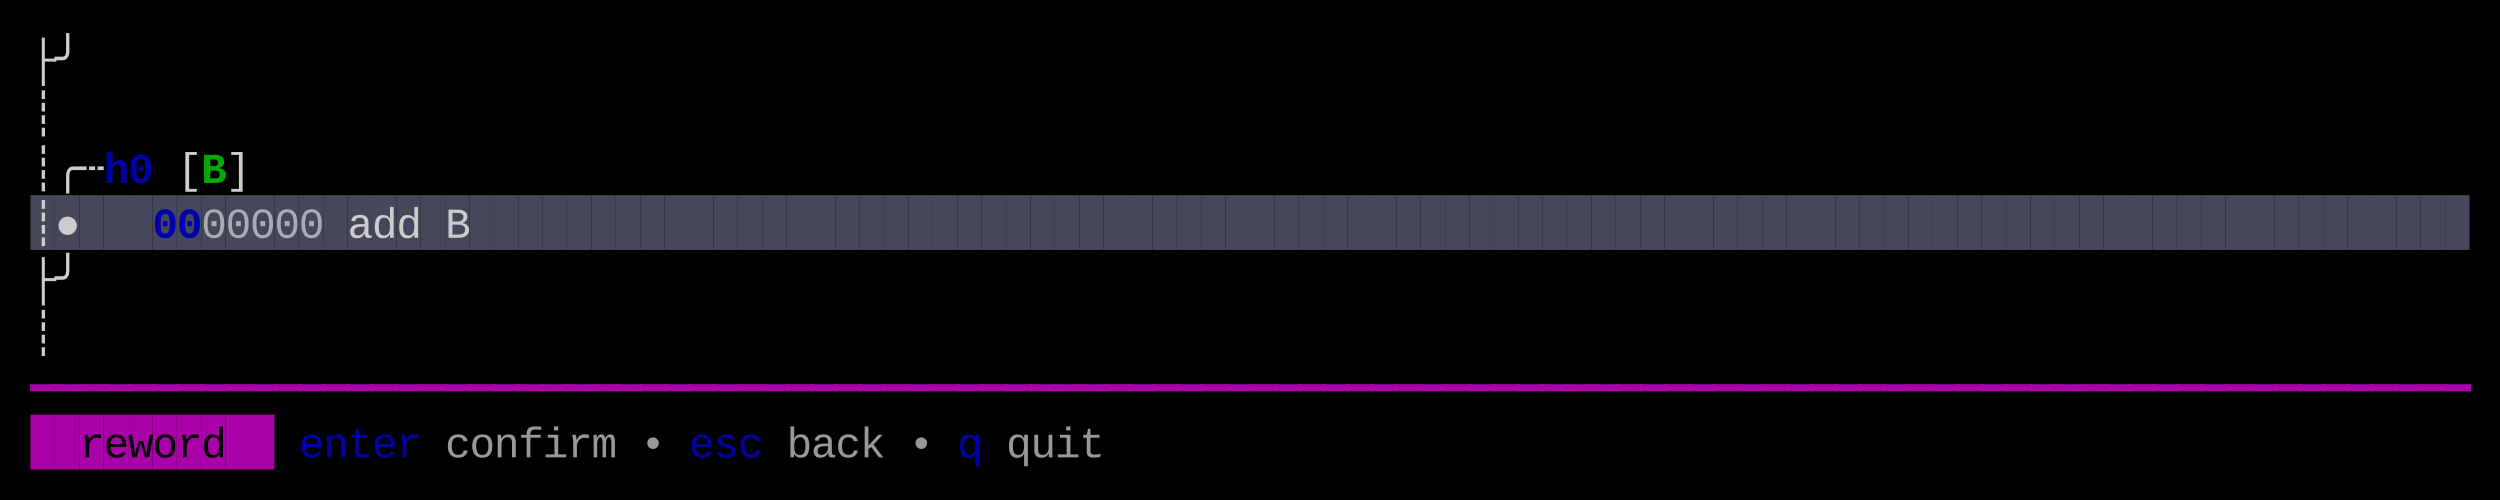
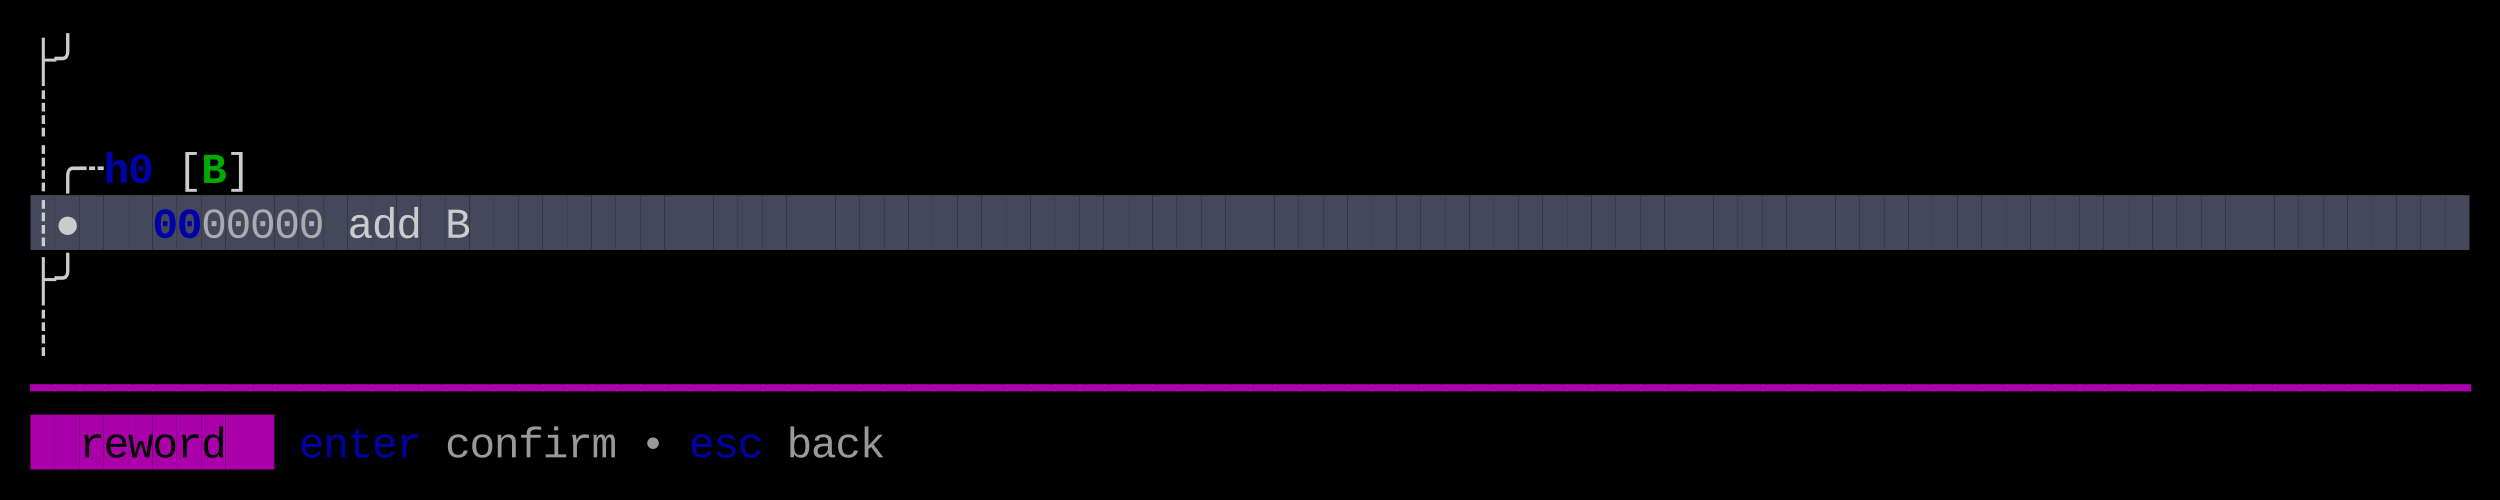
<svg xmlns="http://www.w3.org/2000/svg" width="820" height="164" viewBox="0 0 820 164">
  <rect x="0" y="0" width="820" height="164" fill="#000000" />
  <rect x="10" y="64" width="8" height="18" fill="#45475A" />
  <rect x="18" y="64" width="8" height="18" fill="#45475A" />
  <rect x="26" y="64" width="8" height="18" fill="#45475A" />
  <rect x="34" y="64" width="8" height="18" fill="#45475A" />
  <rect x="42" y="64" width="8" height="18" fill="#45475A" />
  <rect x="50" y="64" width="8" height="18" fill="#45475A" />
  <rect x="58" y="64" width="8" height="18" fill="#45475A" />
  <rect x="66" y="64" width="8" height="18" fill="#45475A" />
  <rect x="74" y="64" width="8" height="18" fill="#45475A" />
  <rect x="82" y="64" width="8" height="18" fill="#45475A" />
  <rect x="90" y="64" width="8" height="18" fill="#45475A" />
  <rect x="98" y="64" width="8" height="18" fill="#45475A" />
  <rect x="106" y="64" width="8" height="18" fill="#45475A" />
  <rect x="114" y="64" width="8" height="18" fill="#45475A" />
  <rect x="122" y="64" width="8" height="18" fill="#45475A" />
  <rect x="130" y="64" width="8" height="18" fill="#45475A" />
  <rect x="138" y="64" width="8" height="18" fill="#45475A" />
  <rect x="146" y="64" width="8" height="18" fill="#45475A" />
  <rect x="154" y="64" width="8" height="18" fill="#45475A" />
  <rect x="162" y="64" width="8" height="18" fill="#45475A" />
  <rect x="170" y="64" width="8" height="18" fill="#45475A" />
  <rect x="178" y="64" width="8" height="18" fill="#45475A" />
  <rect x="186" y="64" width="8" height="18" fill="#45475A" />
  <rect x="194" y="64" width="8" height="18" fill="#45475A" />
  <rect x="202" y="64" width="8" height="18" fill="#45475A" />
  <rect x="210" y="64" width="8" height="18" fill="#45475A" />
  <rect x="218" y="64" width="8" height="18" fill="#45475A" />
  <rect x="226" y="64" width="8" height="18" fill="#45475A" />
  <rect x="234" y="64" width="8" height="18" fill="#45475A" />
  <rect x="242" y="64" width="8" height="18" fill="#45475A" />
  <rect x="250" y="64" width="8" height="18" fill="#45475A" />
  <rect x="258" y="64" width="8" height="18" fill="#45475A" />
  <rect x="266" y="64" width="8" height="18" fill="#45475A" />
  <rect x="274" y="64" width="8" height="18" fill="#45475A" />
  <rect x="282" y="64" width="8" height="18" fill="#45475A" />
  <rect x="290" y="64" width="8" height="18" fill="#45475A" />
  <rect x="298" y="64" width="8" height="18" fill="#45475A" />
  <rect x="306" y="64" width="8" height="18" fill="#45475A" />
  <rect x="314" y="64" width="8" height="18" fill="#45475A" />
  <rect x="322" y="64" width="8" height="18" fill="#45475A" />
  <rect x="330" y="64" width="8" height="18" fill="#45475A" />
  <rect x="338" y="64" width="8" height="18" fill="#45475A" />
  <rect x="346" y="64" width="8" height="18" fill="#45475A" />
  <rect x="354" y="64" width="8" height="18" fill="#45475A" />
  <rect x="362" y="64" width="8" height="18" fill="#45475A" />
  <rect x="370" y="64" width="8" height="18" fill="#45475A" />
  <rect x="378" y="64" width="8" height="18" fill="#45475A" />
  <rect x="386" y="64" width="8" height="18" fill="#45475A" />
  <rect x="394" y="64" width="8" height="18" fill="#45475A" />
  <rect x="402" y="64" width="8" height="18" fill="#45475A" />
  <rect x="410" y="64" width="8" height="18" fill="#45475A" />
  <rect x="418" y="64" width="8" height="18" fill="#45475A" />
  <rect x="426" y="64" width="8" height="18" fill="#45475A" />
  <rect x="434" y="64" width="8" height="18" fill="#45475A" />
  <rect x="442" y="64" width="8" height="18" fill="#45475A" />
  <rect x="450" y="64" width="8" height="18" fill="#45475A" />
  <rect x="458" y="64" width="8" height="18" fill="#45475A" />
  <rect x="466" y="64" width="8" height="18" fill="#45475A" />
  <rect x="474" y="64" width="8" height="18" fill="#45475A" />
  <rect x="482" y="64" width="8" height="18" fill="#45475A" />
  <rect x="490" y="64" width="8" height="18" fill="#45475A" />
  <rect x="498" y="64" width="8" height="18" fill="#45475A" />
  <rect x="506" y="64" width="8" height="18" fill="#45475A" />
  <rect x="514" y="64" width="8" height="18" fill="#45475A" />
  <rect x="522" y="64" width="8" height="18" fill="#45475A" />
  <rect x="530" y="64" width="8" height="18" fill="#45475A" />
  <rect x="538" y="64" width="8" height="18" fill="#45475A" />
  <rect x="546" y="64" width="8" height="18" fill="#45475A" />
  <rect x="554" y="64" width="8" height="18" fill="#45475A" />
  <rect x="562" y="64" width="8" height="18" fill="#45475A" />
  <rect x="570" y="64" width="8" height="18" fill="#45475A" />
  <rect x="578" y="64" width="8" height="18" fill="#45475A" />
  <rect x="586" y="64" width="8" height="18" fill="#45475A" />
  <rect x="594" y="64" width="8" height="18" fill="#45475A" />
  <rect x="602" y="64" width="8" height="18" fill="#45475A" />
  <rect x="610" y="64" width="8" height="18" fill="#45475A" />
  <rect x="618" y="64" width="8" height="18" fill="#45475A" />
  <rect x="626" y="64" width="8" height="18" fill="#45475A" />
  <rect x="634" y="64" width="8" height="18" fill="#45475A" />
  <rect x="642" y="64" width="8" height="18" fill="#45475A" />
  <rect x="650" y="64" width="8" height="18" fill="#45475A" />
  <rect x="658" y="64" width="8" height="18" fill="#45475A" />
  <rect x="666" y="64" width="8" height="18" fill="#45475A" />
  <rect x="674" y="64" width="8" height="18" fill="#45475A" />
  <rect x="682" y="64" width="8" height="18" fill="#45475A" />
  <rect x="690" y="64" width="8" height="18" fill="#45475A" />
  <rect x="698" y="64" width="8" height="18" fill="#45475A" />
  <rect x="706" y="64" width="8" height="18" fill="#45475A" />
  <rect x="714" y="64" width="8" height="18" fill="#45475A" />
  <rect x="722" y="64" width="8" height="18" fill="#45475A" />
  <rect x="730" y="64" width="8" height="18" fill="#45475A" />
  <rect x="738" y="64" width="8" height="18" fill="#45475A" />
  <rect x="746" y="64" width="8" height="18" fill="#45475A" />
  <rect x="754" y="64" width="8" height="18" fill="#45475A" />
  <rect x="762" y="64" width="8" height="18" fill="#45475A" />
  <rect x="770" y="64" width="8" height="18" fill="#45475A" />
  <rect x="778" y="64" width="8" height="18" fill="#45475A" />
  <rect x="786" y="64" width="8" height="18" fill="#45475A" />
  <rect x="794" y="64" width="8" height="18" fill="#45475A" />
  <rect x="802" y="64" width="8" height="18" fill="#45475A" />
  <rect x="10" y="136" width="8" height="18" fill="#AA00AA" />
  <rect x="18" y="136" width="8" height="18" fill="#AA00AA" />
  <rect x="26" y="136" width="8" height="18" fill="#AA00AA" />
  <rect x="34" y="136" width="8" height="18" fill="#AA00AA" />
  <rect x="42" y="136" width="8" height="18" fill="#AA00AA" />
  <rect x="50" y="136" width="8" height="18" fill="#AA00AA" />
  <rect x="58" y="136" width="8" height="18" fill="#AA00AA" />
  <rect x="66" y="136" width="8" height="18" fill="#AA00AA" />
  <rect x="74" y="136" width="8" height="18" fill="#AA00AA" />
  <rect x="82" y="136" width="8" height="18" fill="#AA00AA" />
  <text x="10" y="24" style="fill:#CCCCCC;" font-family="Menlo, Monaco, 'Courier New', monospace" font-size="14" xml:space="preserve">├</text>
  <text x="18" y="24" style="fill:#CCCCCC;" font-family="Menlo, Monaco, 'Courier New', monospace" font-size="14" xml:space="preserve">╯</text>
  <text x="10" y="42" style="fill:#CCCCCC;" font-family="Menlo, Monaco, 'Courier New', monospace" font-size="14" xml:space="preserve">┊</text>
  <text x="10" y="60" style="fill:#CCCCCC;" font-family="Menlo, Monaco, 'Courier New', monospace" font-size="14" xml:space="preserve">┊</text>
  <text x="18" y="60" style="fill:#CCCCCC;" font-family="Menlo, Monaco, 'Courier New', monospace" font-size="14" xml:space="preserve">╭</text>
  <text x="26" y="60" style="fill:#CCCCCC;" font-family="Menlo, Monaco, 'Courier New', monospace" font-size="14" xml:space="preserve">┄</text>
  <text x="34" y="60" style="fill:#0000AA;font-weight:bold;" font-family="Menlo, Monaco, 'Courier New', monospace" font-size="14" xml:space="preserve">h</text>
  <text x="42" y="60" style="fill:#0000AA;font-weight:bold;" font-family="Menlo, Monaco, 'Courier New', monospace" font-size="14" xml:space="preserve">0</text>
  <text x="58" y="60" style="fill:#CCCCCC;" font-family="Menlo, Monaco, 'Courier New', monospace" font-size="14" xml:space="preserve">[</text>
  <text x="66" y="60" style="fill:#00AA00;font-weight:bold;" font-family="Menlo, Monaco, 'Courier New', monospace" font-size="14" xml:space="preserve">B</text>
  <text x="74" y="60" style="fill:#CCCCCC;" font-family="Menlo, Monaco, 'Courier New', monospace" font-size="14" xml:space="preserve">]</text>
  <text x="10" y="78" style="fill:#CCCCCC;" font-family="Menlo, Monaco, 'Courier New', monospace" font-size="14" xml:space="preserve">┊</text>
  <text x="18" y="78" style="fill:#CCCCCC;" font-family="Menlo, Monaco, 'Courier New', monospace" font-size="14" xml:space="preserve">●</text>
  <text x="50" y="78" style="fill:#0000AA;font-weight:bold;" font-family="Menlo, Monaco, 'Courier New', monospace" font-size="14" xml:space="preserve">0</text>
  <text x="58" y="78" style="fill:#0000AA;font-weight:bold;" font-family="Menlo, Monaco, 'Courier New', monospace" font-size="14" xml:space="preserve">0</text>
  <text x="66" y="78" style="fill:#CCCCCC;opacity:0.75;" font-family="Menlo, Monaco, 'Courier New', monospace" font-size="14" xml:space="preserve">0</text>
  <text x="74" y="78" style="fill:#CCCCCC;opacity:0.75;" font-family="Menlo, Monaco, 'Courier New', monospace" font-size="14" xml:space="preserve">0</text>
  <text x="82" y="78" style="fill:#CCCCCC;opacity:0.75;" font-family="Menlo, Monaco, 'Courier New', monospace" font-size="14" xml:space="preserve">0</text>
  <text x="90" y="78" style="fill:#CCCCCC;opacity:0.75;" font-family="Menlo, Monaco, 'Courier New', monospace" font-size="14" xml:space="preserve">0</text>
  <text x="98" y="78" style="fill:#CCCCCC;opacity:0.75;" font-family="Menlo, Monaco, 'Courier New', monospace" font-size="14" xml:space="preserve">0</text>
  <text x="114" y="78" style="fill:#CCCCCC;" font-family="Menlo, Monaco, 'Courier New', monospace" font-size="14" xml:space="preserve">a</text>
  <text x="122" y="78" style="fill:#CCCCCC;" font-family="Menlo, Monaco, 'Courier New', monospace" font-size="14" xml:space="preserve">d</text>
  <text x="130" y="78" style="fill:#CCCCCC;" font-family="Menlo, Monaco, 'Courier New', monospace" font-size="14" xml:space="preserve">d</text>
  <text x="146" y="78" style="fill:#CCCCCC;" font-family="Menlo, Monaco, 'Courier New', monospace" font-size="14" xml:space="preserve">B</text>
  <text x="10" y="96" style="fill:#CCCCCC;" font-family="Menlo, Monaco, 'Courier New', monospace" font-size="14" xml:space="preserve">├</text>
  <text x="18" y="96" style="fill:#CCCCCC;" font-family="Menlo, Monaco, 'Courier New', monospace" font-size="14" xml:space="preserve">╯</text>
  <text x="10" y="114" style="fill:#CCCCCC;" font-family="Menlo, Monaco, 'Courier New', monospace" font-size="14" xml:space="preserve">┊</text>
  <text x="10" y="132" style="fill:#AA00AA;" font-family="Menlo, Monaco, 'Courier New', monospace" font-size="14" xml:space="preserve">━</text>
  <text x="18" y="132" style="fill:#AA00AA;" font-family="Menlo, Monaco, 'Courier New', monospace" font-size="14" xml:space="preserve">━</text>
  <text x="26" y="132" style="fill:#AA00AA;" font-family="Menlo, Monaco, 'Courier New', monospace" font-size="14" xml:space="preserve">━</text>
  <text x="34" y="132" style="fill:#AA00AA;" font-family="Menlo, Monaco, 'Courier New', monospace" font-size="14" xml:space="preserve">━</text>
  <text x="42" y="132" style="fill:#AA00AA;" font-family="Menlo, Monaco, 'Courier New', monospace" font-size="14" xml:space="preserve">━</text>
  <text x="50" y="132" style="fill:#AA00AA;" font-family="Menlo, Monaco, 'Courier New', monospace" font-size="14" xml:space="preserve">━</text>
  <text x="58" y="132" style="fill:#AA00AA;" font-family="Menlo, Monaco, 'Courier New', monospace" font-size="14" xml:space="preserve">━</text>
  <text x="66" y="132" style="fill:#AA00AA;" font-family="Menlo, Monaco, 'Courier New', monospace" font-size="14" xml:space="preserve">━</text>
  <text x="74" y="132" style="fill:#AA00AA;" font-family="Menlo, Monaco, 'Courier New', monospace" font-size="14" xml:space="preserve">━</text>
  <text x="82" y="132" style="fill:#AA00AA;" font-family="Menlo, Monaco, 'Courier New', monospace" font-size="14" xml:space="preserve">━</text>
  <text x="90" y="132" style="fill:#AA00AA;" font-family="Menlo, Monaco, 'Courier New', monospace" font-size="14" xml:space="preserve">━</text>
  <text x="98" y="132" style="fill:#AA00AA;" font-family="Menlo, Monaco, 'Courier New', monospace" font-size="14" xml:space="preserve">━</text>
  <text x="106" y="132" style="fill:#AA00AA;" font-family="Menlo, Monaco, 'Courier New', monospace" font-size="14" xml:space="preserve">━</text>
  <text x="114" y="132" style="fill:#AA00AA;" font-family="Menlo, Monaco, 'Courier New', monospace" font-size="14" xml:space="preserve">━</text>
  <text x="122" y="132" style="fill:#AA00AA;" font-family="Menlo, Monaco, 'Courier New', monospace" font-size="14" xml:space="preserve">━</text>
  <text x="130" y="132" style="fill:#AA00AA;" font-family="Menlo, Monaco, 'Courier New', monospace" font-size="14" xml:space="preserve">━</text>
  <text x="138" y="132" style="fill:#AA00AA;" font-family="Menlo, Monaco, 'Courier New', monospace" font-size="14" xml:space="preserve">━</text>
  <text x="146" y="132" style="fill:#AA00AA;" font-family="Menlo, Monaco, 'Courier New', monospace" font-size="14" xml:space="preserve">━</text>
  <text x="154" y="132" style="fill:#AA00AA;" font-family="Menlo, Monaco, 'Courier New', monospace" font-size="14" xml:space="preserve">━</text>
  <text x="162" y="132" style="fill:#AA00AA;" font-family="Menlo, Monaco, 'Courier New', monospace" font-size="14" xml:space="preserve">━</text>
  <text x="170" y="132" style="fill:#AA00AA;" font-family="Menlo, Monaco, 'Courier New', monospace" font-size="14" xml:space="preserve">━</text>
  <text x="178" y="132" style="fill:#AA00AA;" font-family="Menlo, Monaco, 'Courier New', monospace" font-size="14" xml:space="preserve">━</text>
  <text x="186" y="132" style="fill:#AA00AA;" font-family="Menlo, Monaco, 'Courier New', monospace" font-size="14" xml:space="preserve">━</text>
  <text x="194" y="132" style="fill:#AA00AA;" font-family="Menlo, Monaco, 'Courier New', monospace" font-size="14" xml:space="preserve">━</text>
  <text x="202" y="132" style="fill:#AA00AA;" font-family="Menlo, Monaco, 'Courier New', monospace" font-size="14" xml:space="preserve">━</text>
  <text x="210" y="132" style="fill:#AA00AA;" font-family="Menlo, Monaco, 'Courier New', monospace" font-size="14" xml:space="preserve">━</text>
  <text x="218" y="132" style="fill:#AA00AA;" font-family="Menlo, Monaco, 'Courier New', monospace" font-size="14" xml:space="preserve">━</text>
  <text x="226" y="132" style="fill:#AA00AA;" font-family="Menlo, Monaco, 'Courier New', monospace" font-size="14" xml:space="preserve">━</text>
  <text x="234" y="132" style="fill:#AA00AA;" font-family="Menlo, Monaco, 'Courier New', monospace" font-size="14" xml:space="preserve">━</text>
  <text x="242" y="132" style="fill:#AA00AA;" font-family="Menlo, Monaco, 'Courier New', monospace" font-size="14" xml:space="preserve">━</text>
  <text x="250" y="132" style="fill:#AA00AA;" font-family="Menlo, Monaco, 'Courier New', monospace" font-size="14" xml:space="preserve">━</text>
  <text x="258" y="132" style="fill:#AA00AA;" font-family="Menlo, Monaco, 'Courier New', monospace" font-size="14" xml:space="preserve">━</text>
  <text x="266" y="132" style="fill:#AA00AA;" font-family="Menlo, Monaco, 'Courier New', monospace" font-size="14" xml:space="preserve">━</text>
  <text x="274" y="132" style="fill:#AA00AA;" font-family="Menlo, Monaco, 'Courier New', monospace" font-size="14" xml:space="preserve">━</text>
  <text x="282" y="132" style="fill:#AA00AA;" font-family="Menlo, Monaco, 'Courier New', monospace" font-size="14" xml:space="preserve">━</text>
  <text x="290" y="132" style="fill:#AA00AA;" font-family="Menlo, Monaco, 'Courier New', monospace" font-size="14" xml:space="preserve">━</text>
  <text x="298" y="132" style="fill:#AA00AA;" font-family="Menlo, Monaco, 'Courier New', monospace" font-size="14" xml:space="preserve">━</text>
  <text x="306" y="132" style="fill:#AA00AA;" font-family="Menlo, Monaco, 'Courier New', monospace" font-size="14" xml:space="preserve">━</text>
  <text x="314" y="132" style="fill:#AA00AA;" font-family="Menlo, Monaco, 'Courier New', monospace" font-size="14" xml:space="preserve">━</text>
  <text x="322" y="132" style="fill:#AA00AA;" font-family="Menlo, Monaco, 'Courier New', monospace" font-size="14" xml:space="preserve">━</text>
  <text x="330" y="132" style="fill:#AA00AA;" font-family="Menlo, Monaco, 'Courier New', monospace" font-size="14" xml:space="preserve">━</text>
  <text x="338" y="132" style="fill:#AA00AA;" font-family="Menlo, Monaco, 'Courier New', monospace" font-size="14" xml:space="preserve">━</text>
  <text x="346" y="132" style="fill:#AA00AA;" font-family="Menlo, Monaco, 'Courier New', monospace" font-size="14" xml:space="preserve">━</text>
  <text x="354" y="132" style="fill:#AA00AA;" font-family="Menlo, Monaco, 'Courier New', monospace" font-size="14" xml:space="preserve">━</text>
  <text x="362" y="132" style="fill:#AA00AA;" font-family="Menlo, Monaco, 'Courier New', monospace" font-size="14" xml:space="preserve">━</text>
  <text x="370" y="132" style="fill:#AA00AA;" font-family="Menlo, Monaco, 'Courier New', monospace" font-size="14" xml:space="preserve">━</text>
  <text x="378" y="132" style="fill:#AA00AA;" font-family="Menlo, Monaco, 'Courier New', monospace" font-size="14" xml:space="preserve">━</text>
  <text x="386" y="132" style="fill:#AA00AA;" font-family="Menlo, Monaco, 'Courier New', monospace" font-size="14" xml:space="preserve">━</text>
  <text x="394" y="132" style="fill:#AA00AA;" font-family="Menlo, Monaco, 'Courier New', monospace" font-size="14" xml:space="preserve">━</text>
  <text x="402" y="132" style="fill:#AA00AA;" font-family="Menlo, Monaco, 'Courier New', monospace" font-size="14" xml:space="preserve">━</text>
  <text x="410" y="132" style="fill:#AA00AA;" font-family="Menlo, Monaco, 'Courier New', monospace" font-size="14" xml:space="preserve">━</text>
  <text x="418" y="132" style="fill:#AA00AA;" font-family="Menlo, Monaco, 'Courier New', monospace" font-size="14" xml:space="preserve">━</text>
  <text x="426" y="132" style="fill:#AA00AA;" font-family="Menlo, Monaco, 'Courier New', monospace" font-size="14" xml:space="preserve">━</text>
  <text x="434" y="132" style="fill:#AA00AA;" font-family="Menlo, Monaco, 'Courier New', monospace" font-size="14" xml:space="preserve">━</text>
  <text x="442" y="132" style="fill:#AA00AA;" font-family="Menlo, Monaco, 'Courier New', monospace" font-size="14" xml:space="preserve">━</text>
  <text x="450" y="132" style="fill:#AA00AA;" font-family="Menlo, Monaco, 'Courier New', monospace" font-size="14" xml:space="preserve">━</text>
  <text x="458" y="132" style="fill:#AA00AA;" font-family="Menlo, Monaco, 'Courier New', monospace" font-size="14" xml:space="preserve">━</text>
  <text x="466" y="132" style="fill:#AA00AA;" font-family="Menlo, Monaco, 'Courier New', monospace" font-size="14" xml:space="preserve">━</text>
  <text x="474" y="132" style="fill:#AA00AA;" font-family="Menlo, Monaco, 'Courier New', monospace" font-size="14" xml:space="preserve">━</text>
  <text x="482" y="132" style="fill:#AA00AA;" font-family="Menlo, Monaco, 'Courier New', monospace" font-size="14" xml:space="preserve">━</text>
  <text x="490" y="132" style="fill:#AA00AA;" font-family="Menlo, Monaco, 'Courier New', monospace" font-size="14" xml:space="preserve">━</text>
  <text x="498" y="132" style="fill:#AA00AA;" font-family="Menlo, Monaco, 'Courier New', monospace" font-size="14" xml:space="preserve">━</text>
  <text x="506" y="132" style="fill:#AA00AA;" font-family="Menlo, Monaco, 'Courier New', monospace" font-size="14" xml:space="preserve">━</text>
  <text x="514" y="132" style="fill:#AA00AA;" font-family="Menlo, Monaco, 'Courier New', monospace" font-size="14" xml:space="preserve">━</text>
  <text x="522" y="132" style="fill:#AA00AA;" font-family="Menlo, Monaco, 'Courier New', monospace" font-size="14" xml:space="preserve">━</text>
  <text x="530" y="132" style="fill:#AA00AA;" font-family="Menlo, Monaco, 'Courier New', monospace" font-size="14" xml:space="preserve">━</text>
  <text x="538" y="132" style="fill:#AA00AA;" font-family="Menlo, Monaco, 'Courier New', monospace" font-size="14" xml:space="preserve">━</text>
  <text x="546" y="132" style="fill:#AA00AA;" font-family="Menlo, Monaco, 'Courier New', monospace" font-size="14" xml:space="preserve">━</text>
  <text x="554" y="132" style="fill:#AA00AA;" font-family="Menlo, Monaco, 'Courier New', monospace" font-size="14" xml:space="preserve">━</text>
  <text x="562" y="132" style="fill:#AA00AA;" font-family="Menlo, Monaco, 'Courier New', monospace" font-size="14" xml:space="preserve">━</text>
  <text x="570" y="132" style="fill:#AA00AA;" font-family="Menlo, Monaco, 'Courier New', monospace" font-size="14" xml:space="preserve">━</text>
  <text x="578" y="132" style="fill:#AA00AA;" font-family="Menlo, Monaco, 'Courier New', monospace" font-size="14" xml:space="preserve">━</text>
  <text x="586" y="132" style="fill:#AA00AA;" font-family="Menlo, Monaco, 'Courier New', monospace" font-size="14" xml:space="preserve">━</text>
  <text x="594" y="132" style="fill:#AA00AA;" font-family="Menlo, Monaco, 'Courier New', monospace" font-size="14" xml:space="preserve">━</text>
  <text x="602" y="132" style="fill:#AA00AA;" font-family="Menlo, Monaco, 'Courier New', monospace" font-size="14" xml:space="preserve">━</text>
  <text x="610" y="132" style="fill:#AA00AA;" font-family="Menlo, Monaco, 'Courier New', monospace" font-size="14" xml:space="preserve">━</text>
  <text x="618" y="132" style="fill:#AA00AA;" font-family="Menlo, Monaco, 'Courier New', monospace" font-size="14" xml:space="preserve">━</text>
  <text x="626" y="132" style="fill:#AA00AA;" font-family="Menlo, Monaco, 'Courier New', monospace" font-size="14" xml:space="preserve">━</text>
  <text x="634" y="132" style="fill:#AA00AA;" font-family="Menlo, Monaco, 'Courier New', monospace" font-size="14" xml:space="preserve">━</text>
  <text x="642" y="132" style="fill:#AA00AA;" font-family="Menlo, Monaco, 'Courier New', monospace" font-size="14" xml:space="preserve">━</text>
  <text x="650" y="132" style="fill:#AA00AA;" font-family="Menlo, Monaco, 'Courier New', monospace" font-size="14" xml:space="preserve">━</text>
  <text x="658" y="132" style="fill:#AA00AA;" font-family="Menlo, Monaco, 'Courier New', monospace" font-size="14" xml:space="preserve">━</text>
  <text x="666" y="132" style="fill:#AA00AA;" font-family="Menlo, Monaco, 'Courier New', monospace" font-size="14" xml:space="preserve">━</text>
  <text x="674" y="132" style="fill:#AA00AA;" font-family="Menlo, Monaco, 'Courier New', monospace" font-size="14" xml:space="preserve">━</text>
  <text x="682" y="132" style="fill:#AA00AA;" font-family="Menlo, Monaco, 'Courier New', monospace" font-size="14" xml:space="preserve">━</text>
  <text x="690" y="132" style="fill:#AA00AA;" font-family="Menlo, Monaco, 'Courier New', monospace" font-size="14" xml:space="preserve">━</text>
  <text x="698" y="132" style="fill:#AA00AA;" font-family="Menlo, Monaco, 'Courier New', monospace" font-size="14" xml:space="preserve">━</text>
  <text x="706" y="132" style="fill:#AA00AA;" font-family="Menlo, Monaco, 'Courier New', monospace" font-size="14" xml:space="preserve">━</text>
  <text x="714" y="132" style="fill:#AA00AA;" font-family="Menlo, Monaco, 'Courier New', monospace" font-size="14" xml:space="preserve">━</text>
  <text x="722" y="132" style="fill:#AA00AA;" font-family="Menlo, Monaco, 'Courier New', monospace" font-size="14" xml:space="preserve">━</text>
  <text x="730" y="132" style="fill:#AA00AA;" font-family="Menlo, Monaco, 'Courier New', monospace" font-size="14" xml:space="preserve">━</text>
  <text x="738" y="132" style="fill:#AA00AA;" font-family="Menlo, Monaco, 'Courier New', monospace" font-size="14" xml:space="preserve">━</text>
  <text x="746" y="132" style="fill:#AA00AA;" font-family="Menlo, Monaco, 'Courier New', monospace" font-size="14" xml:space="preserve">━</text>
  <text x="754" y="132" style="fill:#AA00AA;" font-family="Menlo, Monaco, 'Courier New', monospace" font-size="14" xml:space="preserve">━</text>
  <text x="762" y="132" style="fill:#AA00AA;" font-family="Menlo, Monaco, 'Courier New', monospace" font-size="14" xml:space="preserve">━</text>
  <text x="770" y="132" style="fill:#AA00AA;" font-family="Menlo, Monaco, 'Courier New', monospace" font-size="14" xml:space="preserve">━</text>
  <text x="778" y="132" style="fill:#AA00AA;" font-family="Menlo, Monaco, 'Courier New', monospace" font-size="14" xml:space="preserve">━</text>
  <text x="786" y="132" style="fill:#AA00AA;" font-family="Menlo, Monaco, 'Courier New', monospace" font-size="14" xml:space="preserve">━</text>
  <text x="794" y="132" style="fill:#AA00AA;" font-family="Menlo, Monaco, 'Courier New', monospace" font-size="14" xml:space="preserve">━</text>
  <text x="802" y="132" style="fill:#AA00AA;" font-family="Menlo, Monaco, 'Courier New', monospace" font-size="14" xml:space="preserve">━</text>
  <text x="26" y="150" style="fill:#000000;" font-family="Menlo, Monaco, 'Courier New', monospace" font-size="14" xml:space="preserve">r</text>
  <text x="34" y="150" style="fill:#000000;" font-family="Menlo, Monaco, 'Courier New', monospace" font-size="14" xml:space="preserve">e</text>
  <text x="42" y="150" style="fill:#000000;" font-family="Menlo, Monaco, 'Courier New', monospace" font-size="14" xml:space="preserve">w</text>
  <text x="50" y="150" style="fill:#000000;" font-family="Menlo, Monaco, 'Courier New', monospace" font-size="14" xml:space="preserve">o</text>
  <text x="58" y="150" style="fill:#000000;" font-family="Menlo, Monaco, 'Courier New', monospace" font-size="14" xml:space="preserve">r</text>
  <text x="66" y="150" style="fill:#000000;" font-family="Menlo, Monaco, 'Courier New', monospace" font-size="14" xml:space="preserve">d</text>
  <text x="98" y="150" style="fill:#0000AA;" font-family="Menlo, Monaco, 'Courier New', monospace" font-size="14" xml:space="preserve">e</text>
  <text x="106" y="150" style="fill:#0000AA;" font-family="Menlo, Monaco, 'Courier New', monospace" font-size="14" xml:space="preserve">n</text>
  <text x="114" y="150" style="fill:#0000AA;" font-family="Menlo, Monaco, 'Courier New', monospace" font-size="14" xml:space="preserve">t</text>
  <text x="122" y="150" style="fill:#0000AA;" font-family="Menlo, Monaco, 'Courier New', monospace" font-size="14" xml:space="preserve">e</text>
  <text x="130" y="150" style="fill:#0000AA;" font-family="Menlo, Monaco, 'Courier New', monospace" font-size="14" xml:space="preserve">r</text>
  <text x="146" y="150" style="fill:#CCCCCC;opacity:0.75;" font-family="Menlo, Monaco, 'Courier New', monospace" font-size="14" xml:space="preserve">c</text>
  <text x="154" y="150" style="fill:#CCCCCC;opacity:0.75;" font-family="Menlo, Monaco, 'Courier New', monospace" font-size="14" xml:space="preserve">o</text>
  <text x="162" y="150" style="fill:#CCCCCC;opacity:0.75;" font-family="Menlo, Monaco, 'Courier New', monospace" font-size="14" xml:space="preserve">n</text>
  <text x="170" y="150" style="fill:#CCCCCC;opacity:0.75;" font-family="Menlo, Monaco, 'Courier New', monospace" font-size="14" xml:space="preserve">f</text>
  <text x="178" y="150" style="fill:#CCCCCC;opacity:0.75;" font-family="Menlo, Monaco, 'Courier New', monospace" font-size="14" xml:space="preserve">i</text>
  <text x="186" y="150" style="fill:#CCCCCC;opacity:0.75;" font-family="Menlo, Monaco, 'Courier New', monospace" font-size="14" xml:space="preserve">r</text>
  <text x="194" y="150" style="fill:#CCCCCC;opacity:0.75;" font-family="Menlo, Monaco, 'Courier New', monospace" font-size="14" xml:space="preserve">m</text>
  <text x="210" y="150" style="fill:#CCCCCC;opacity:0.75;" font-family="Menlo, Monaco, 'Courier New', monospace" font-size="14" xml:space="preserve">•</text>
  <text x="226" y="150" style="fill:#0000AA;" font-family="Menlo, Monaco, 'Courier New', monospace" font-size="14" xml:space="preserve">e</text>
  <text x="234" y="150" style="fill:#0000AA;" font-family="Menlo, Monaco, 'Courier New', monospace" font-size="14" xml:space="preserve">s</text>
  <text x="242" y="150" style="fill:#0000AA;" font-family="Menlo, Monaco, 'Courier New', monospace" font-size="14" xml:space="preserve">c</text>
  <text x="258" y="150" style="fill:#CCCCCC;opacity:0.75;" font-family="Menlo, Monaco, 'Courier New', monospace" font-size="14" xml:space="preserve">b</text>
  <text x="266" y="150" style="fill:#CCCCCC;opacity:0.75;" font-family="Menlo, Monaco, 'Courier New', monospace" font-size="14" xml:space="preserve">a</text>
  <text x="274" y="150" style="fill:#CCCCCC;opacity:0.75;" font-family="Menlo, Monaco, 'Courier New', monospace" font-size="14" xml:space="preserve">c</text>
  <text x="282" y="150" style="fill:#CCCCCC;opacity:0.75;" font-family="Menlo, Monaco, 'Courier New', monospace" font-size="14" xml:space="preserve">k</text>
-   <text x="298" y="150" style="fill:#CCCCCC;opacity:0.75;" font-family="Menlo, Monaco, 'Courier New', monospace" font-size="14" xml:space="preserve">•</text>
-   <text x="314" y="150" style="fill:#0000AA;" font-family="Menlo, Monaco, 'Courier New', monospace" font-size="14" xml:space="preserve">q</text>
-   <text x="330" y="150" style="fill:#CCCCCC;opacity:0.75;" font-family="Menlo, Monaco, 'Courier New', monospace" font-size="14" xml:space="preserve">q</text>
-   <text x="338" y="150" style="fill:#CCCCCC;opacity:0.75;" font-family="Menlo, Monaco, 'Courier New', monospace" font-size="14" xml:space="preserve">u</text>
-   <text x="346" y="150" style="fill:#CCCCCC;opacity:0.75;" font-family="Menlo, Monaco, 'Courier New', monospace" font-size="14" xml:space="preserve">i</text>
-   <text x="354" y="150" style="fill:#CCCCCC;opacity:0.75;" font-family="Menlo, Monaco, 'Courier New', monospace" font-size="14" xml:space="preserve">t</text>
</svg>
